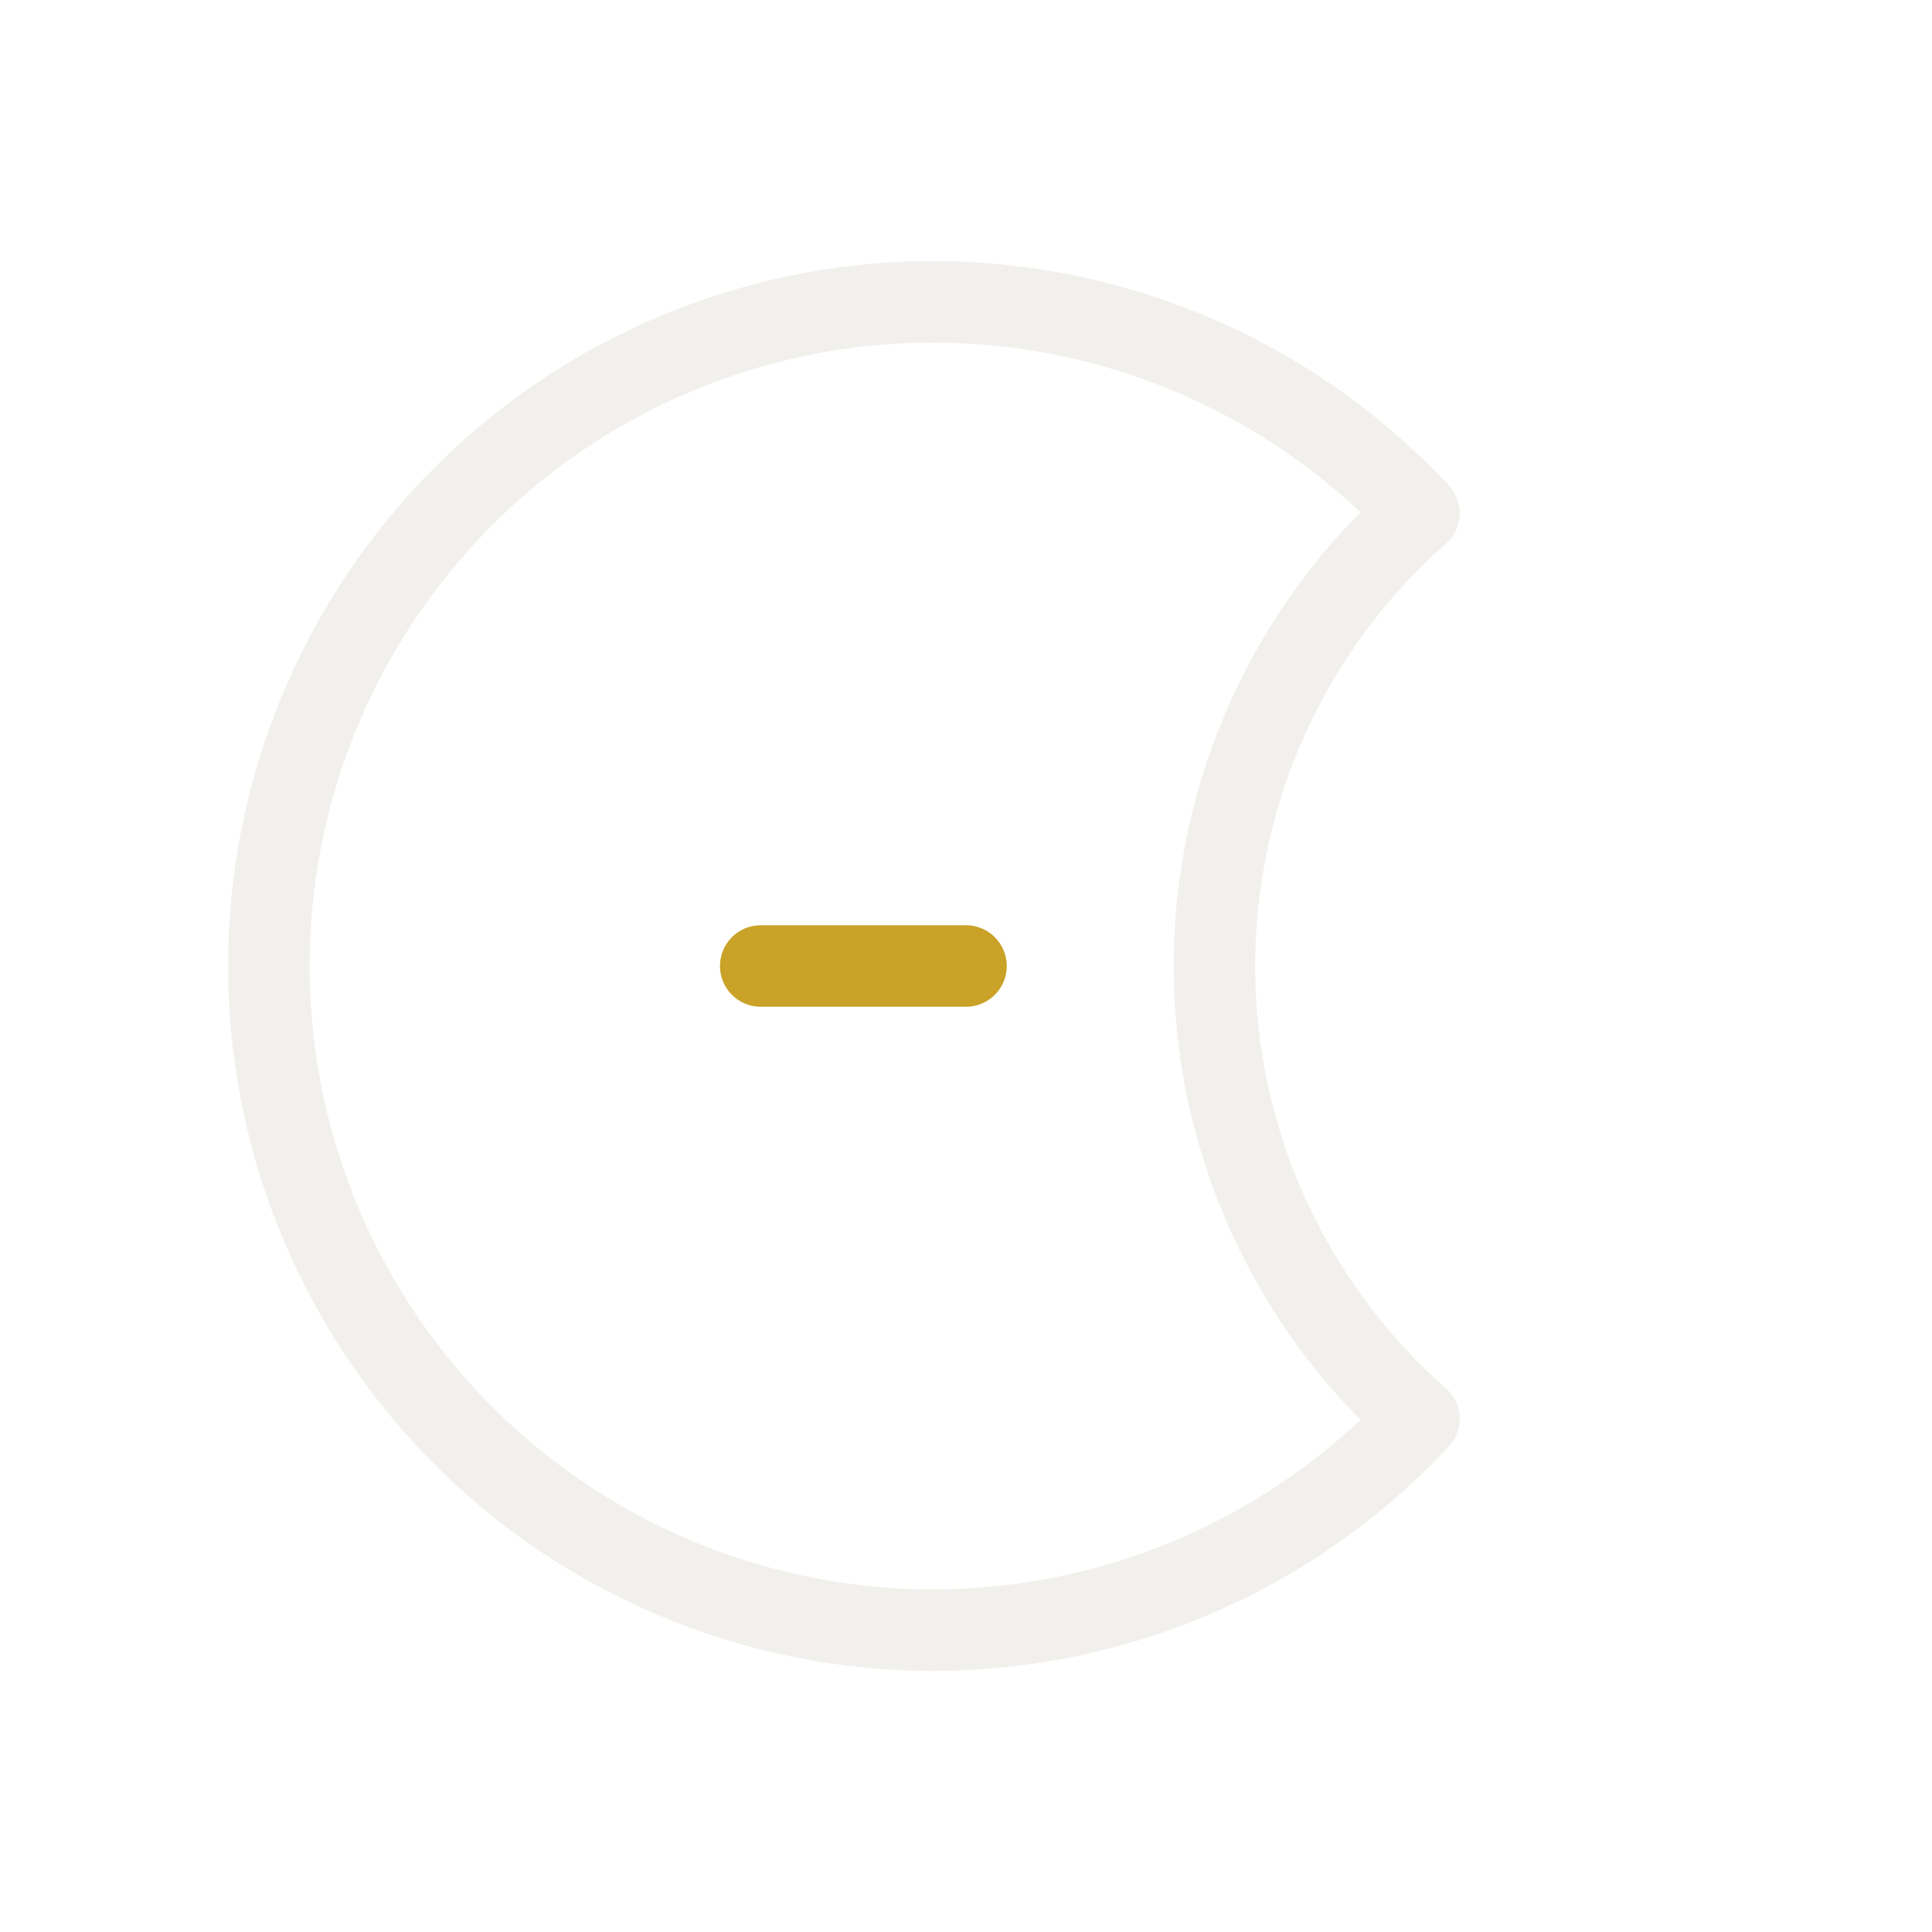
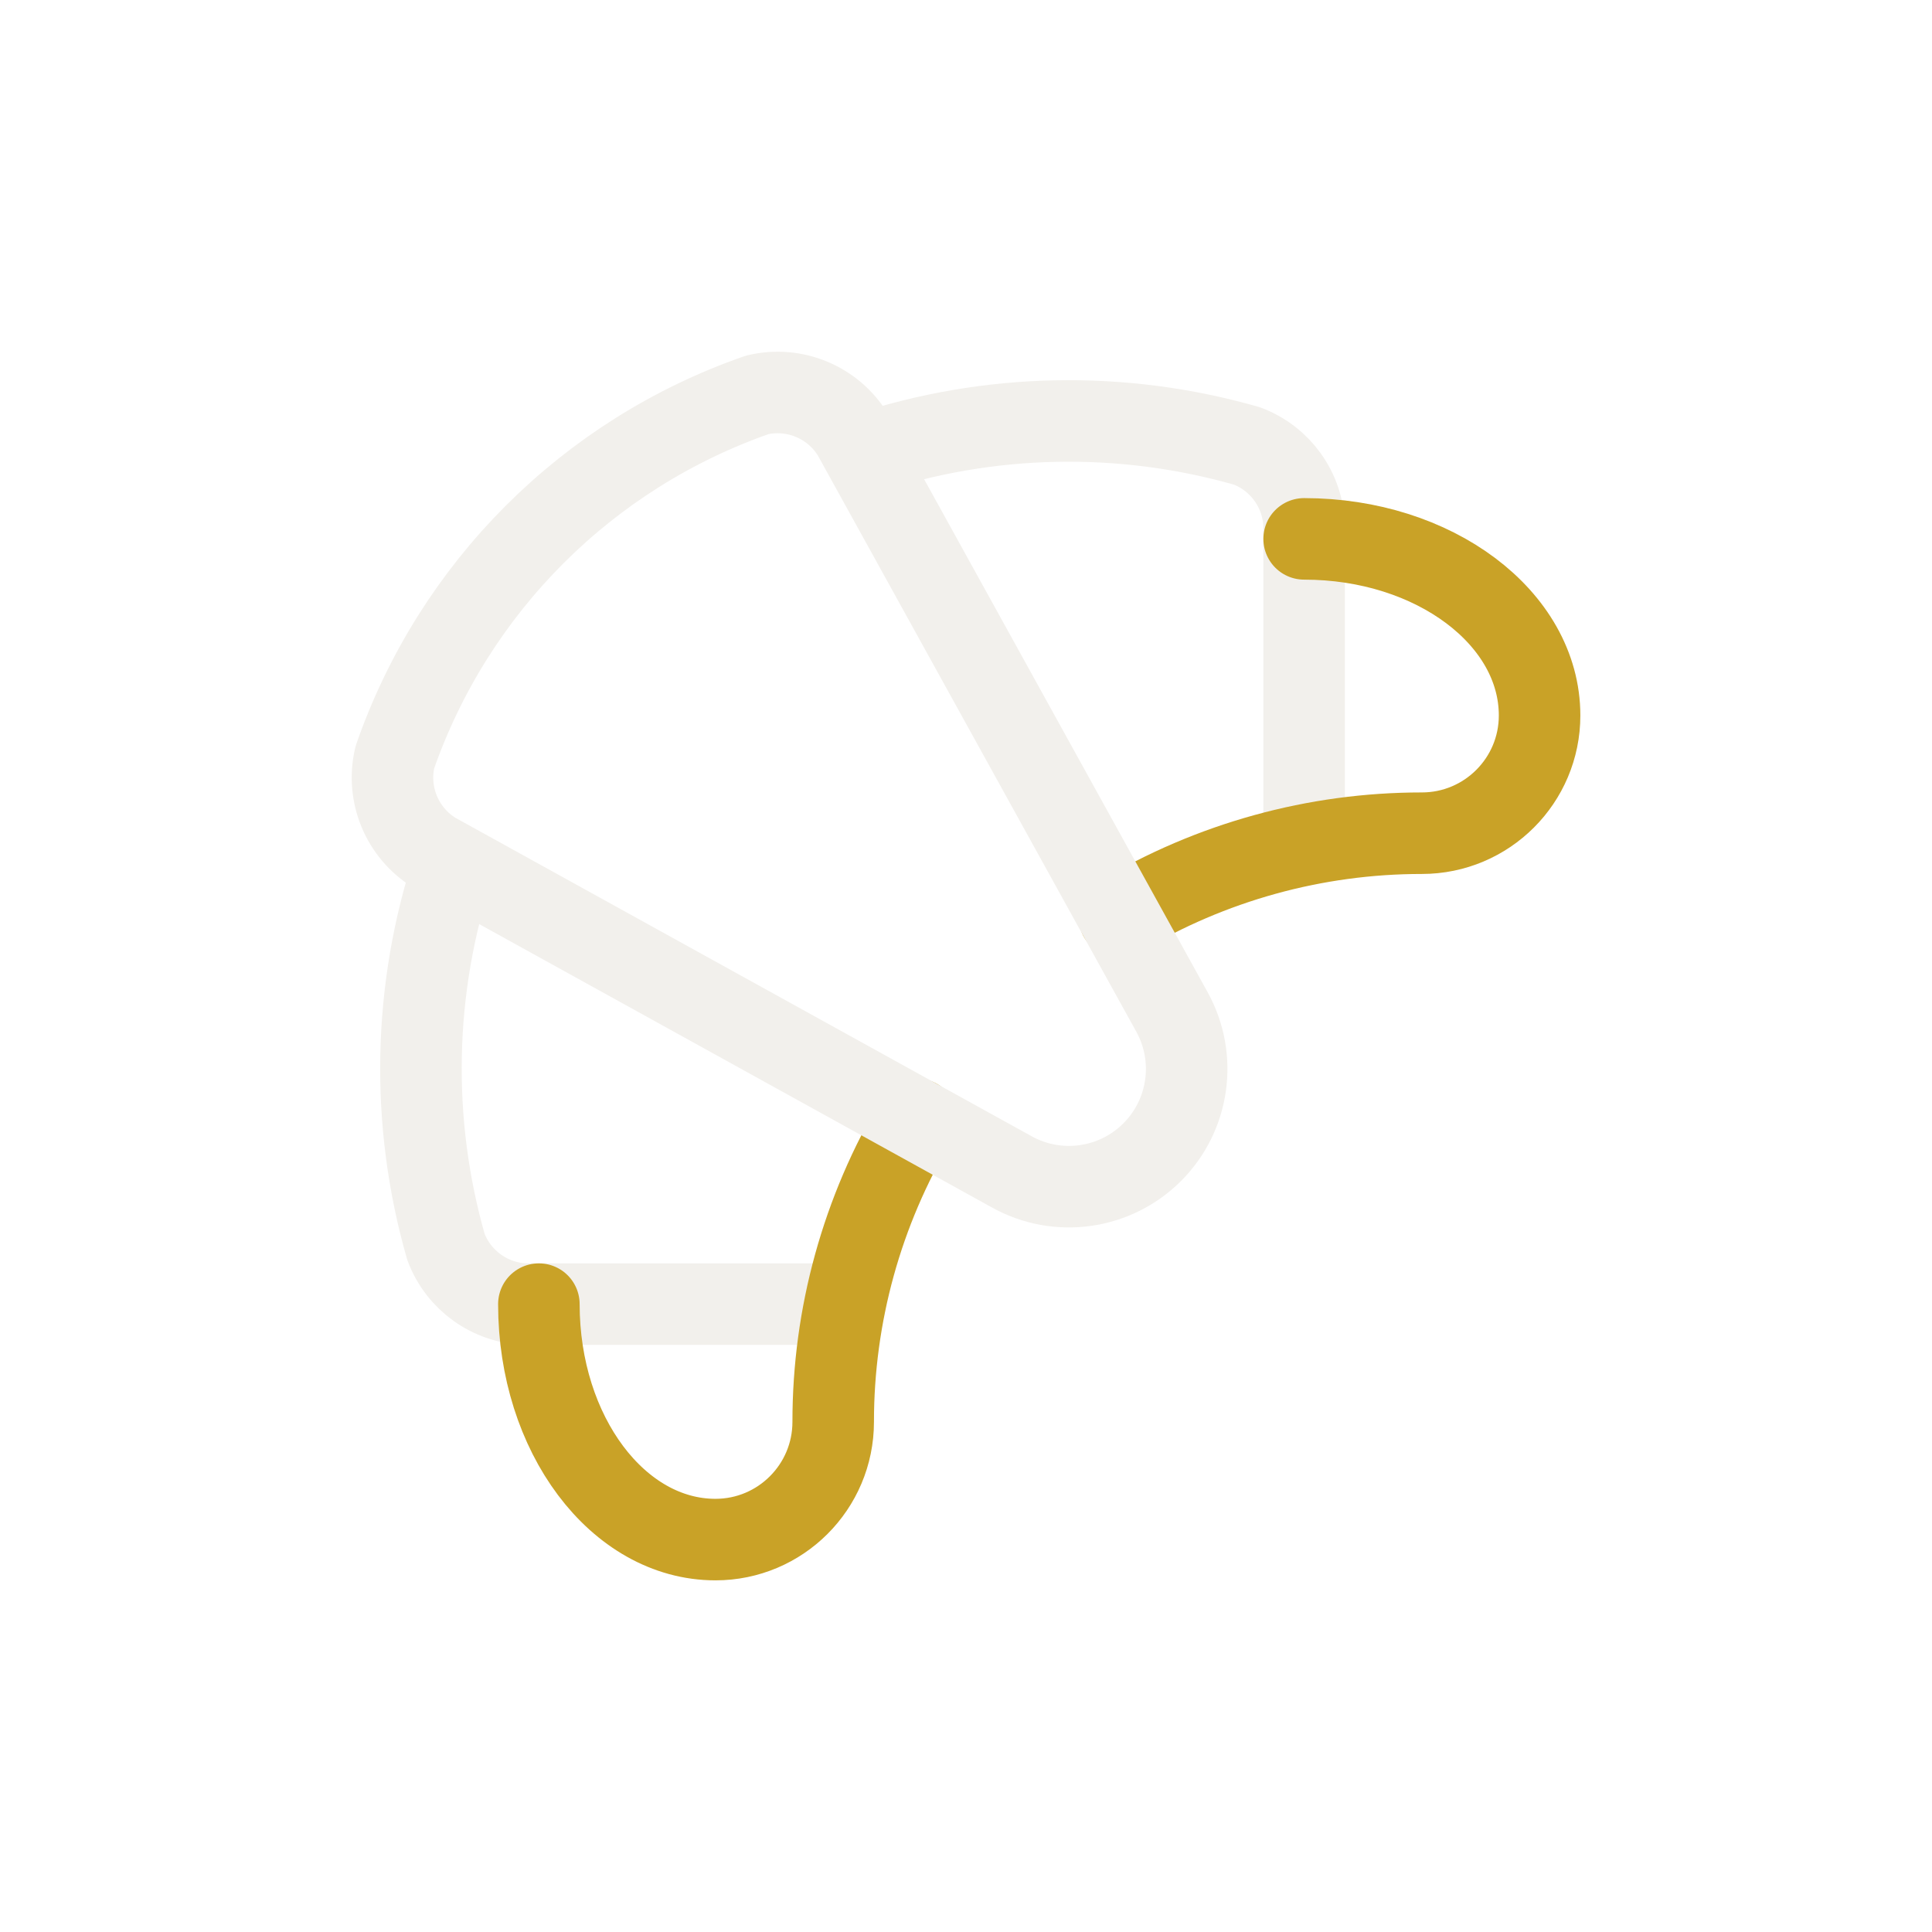
<svg xmlns="http://www.w3.org/2000/svg" viewBox="0 0 32 32" width="32" height="32" fill="none" stroke="#F2F0EC" stroke-width="1.35" stroke-linecap="round" stroke-linejoin="round">
-   <path d="M23.5 8.5a11 11 0 1 0 0 15" />
-   <path d="M23.5 8.5a10 10 0 0 0 0 15" />
-   <path d="M12.6 16h3.4" stroke="#C9A227" />
+   <g transform="translate(16 16) scale(0.975) translate(-12.256 -12.256)" stroke-width="1.385">
+     <path d="M10.2 18H4.774a1.5 1.5 0 0 1-1.352-.97 11 11 0 0 1 .132-6.487" />
+     <path d="M18 10.2V4.774a1.5 1.5 0 0 0-.97-1.352 11 11 0 0 0-6.486.132" />
+     <path d="M18 5a4 3 0 0 1 4 3 2 2 0 0 1-2 2 10 10 0 0 0-5.139 1.42" stroke="#C9A227" />
+     <path d="M5 18a3 4 0 0 0 3 4 2 2 0 0 0 2-2 10 10 0 0 1 1.42-5.14" stroke="#C9A227" />
+     <path d="M8.709 2.554a10 10 0 0 0-6.155 6.155 1.5 1.5 0 0 0 .676 1.626l9.807 5.42a2 2 0 0 0 2.718-2.718l-5.42-9.807a1.5 1.5 0 0 0-1.626-.676" />
+   </g>
</svg>
